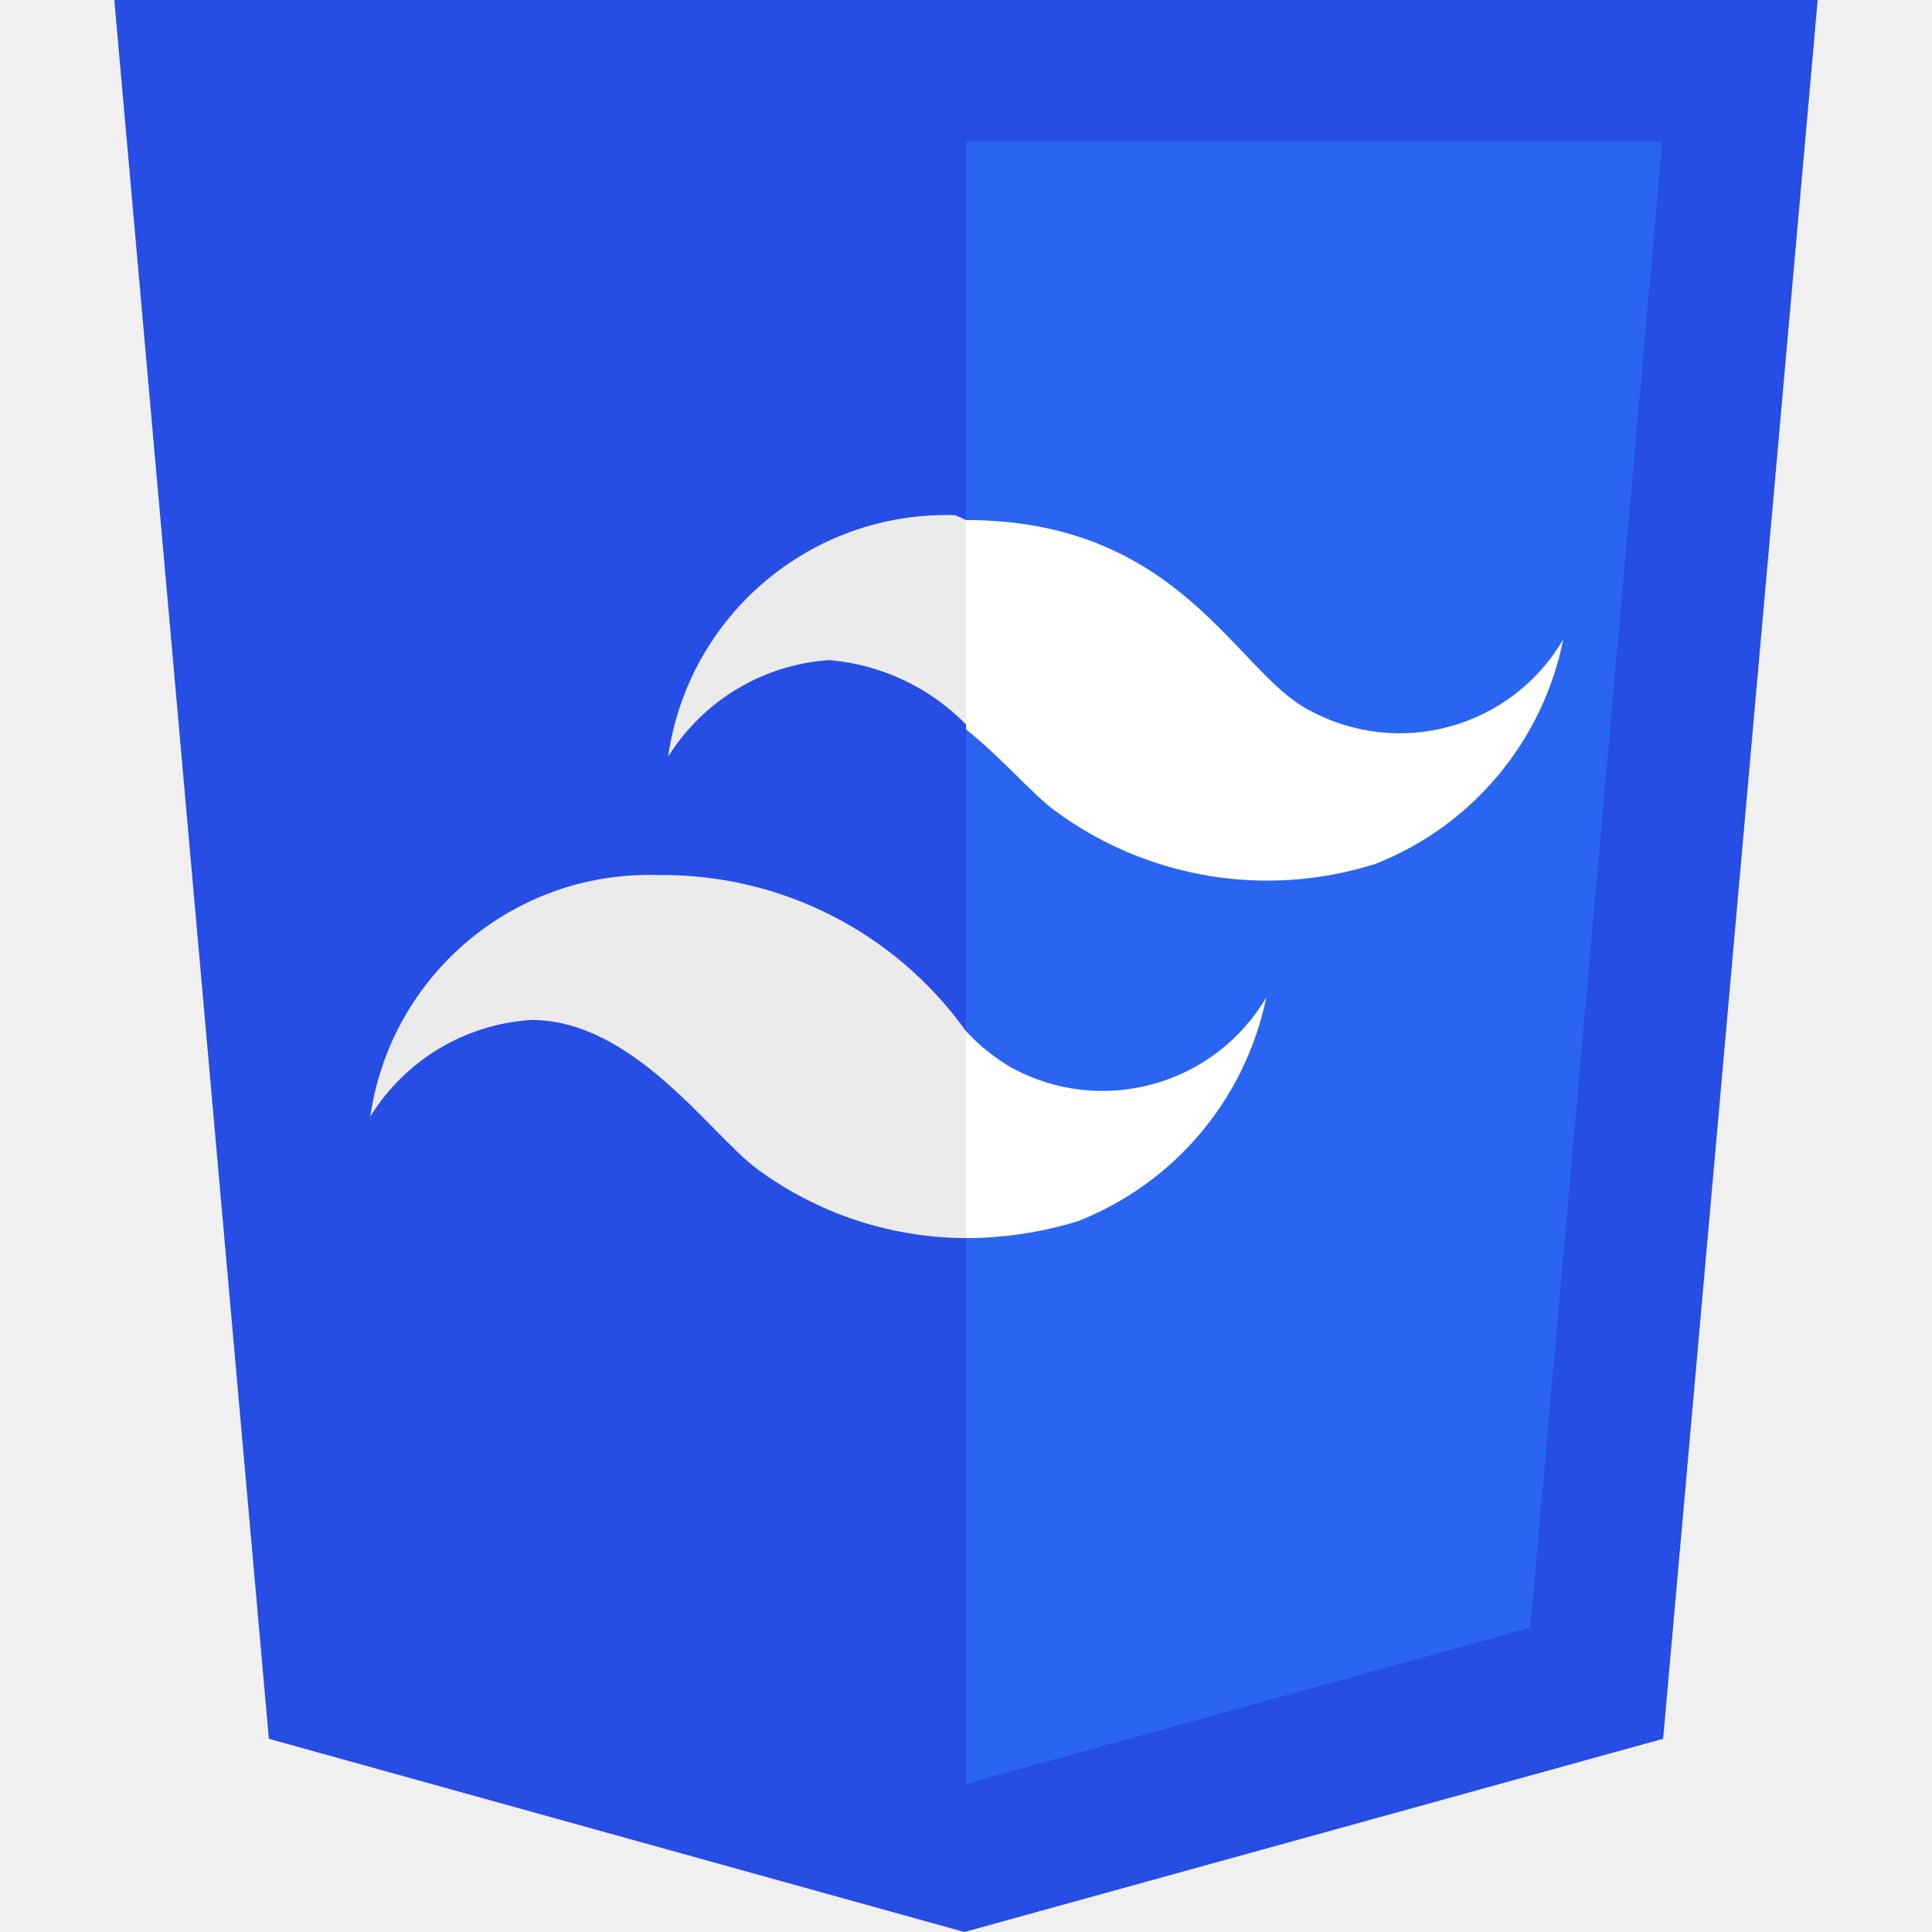
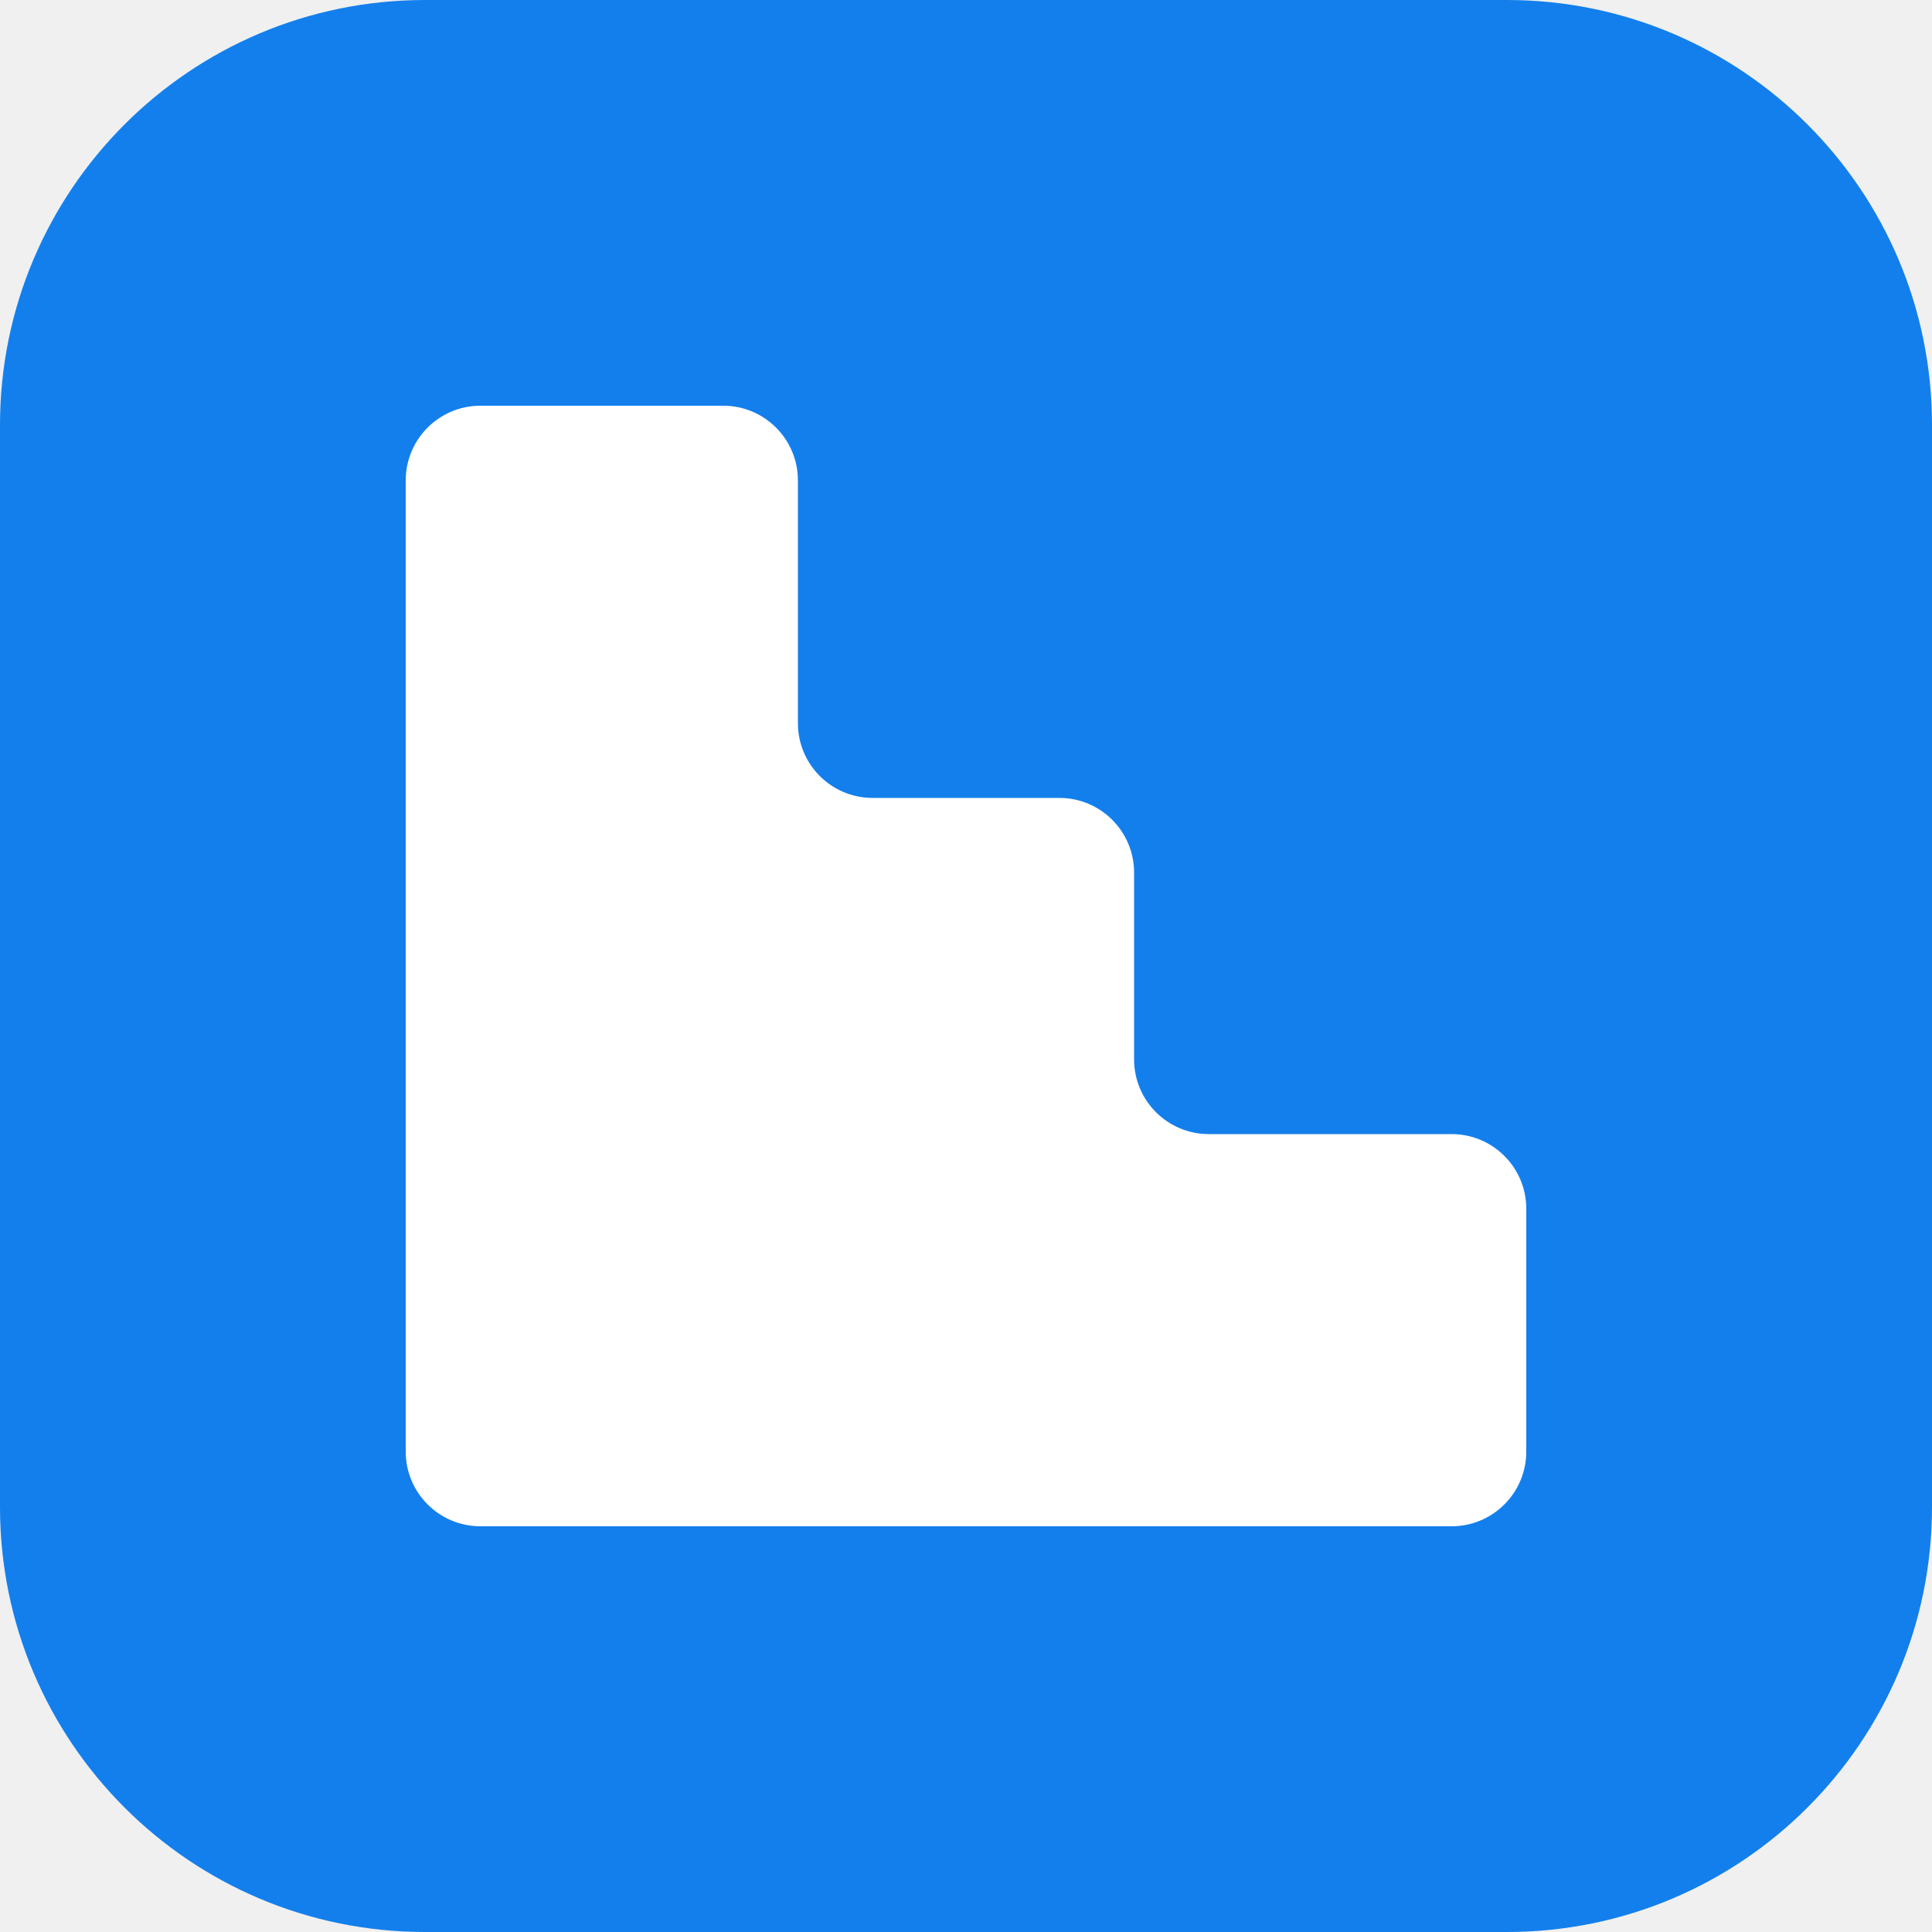
- <svg xmlns="http://www.w3.org/2000/svg" id="tailwind-to-css-logo" data-name="tailwind-to-css-logo" viewBox="0 0 24 24">
-   <defs>
-     <style>.cls-1{fill:#264de4;}.cls-2{fill:#2965f1;}.cls-3{fill:#fff;}.cls-4{fill:#ebebeb;}</style>
-   </defs>
-   <polygon id="polygon2989" class="cls-1" points="22.58 0 20.66 21.6 11.98 24 3.34 21.6 1.42 0 22.58 0" />
-   <polygon id="polygon2991" class="cls-2" points="19.01 20.22 20.65 1.76 12 1.76 12 22.16 19.01 20.22" />
-   <path class="cls-3" d="M19.42,7.94a3.8,3.8,0,0,1-2.33,2.79,4.44,4.44,0,0,1-4-.67c-.28-.21-.64-.64-1.09-1V6.46c2.66,0,3.35,1.89,4.26,2.36A2.35,2.35,0,0,0,19.42,7.94Z" />
-   <path class="cls-4" d="M12,6.46V9a2.69,2.69,0,0,0-1.7-.8,2.56,2.56,0,0,0-2,1.2,3.49,3.49,0,0,1,3.57-3Z" />
-   <path class="cls-4" d="M12,12.81v2.57a4.39,4.39,0,0,1-2.61-.87c-.58-.44-1.53-1.84-2.79-1.84a2.54,2.54,0,0,0-2,1.2,3.5,3.5,0,0,1,3.57-3A4.63,4.63,0,0,1,12,12.81Z" />
-   <path class="cls-3" d="M15.73,12.39a3.81,3.81,0,0,1-2.34,2.78,4.74,4.74,0,0,1-1.39.21V12.81a2.46,2.46,0,0,0,.56.45A2.36,2.36,0,0,0,15.73,12.39Z" />
+ <svg xmlns="http://www.w3.org/2000/svg" width="250" height="250" viewBox="0 0 250 250" fill="none">
+   <rect width="250" height="250" rx="55" fill="#137FEC" />
+   <path d="M52.5 62.167C52.5 56.828 56.828 52.5 62.167 52.5H93.583C98.922 52.5 103.25 56.828 103.25 62.167V93.583C103.25 98.922 107.578 103.25 112.917 103.25H137.083C142.422 103.25 146.75 107.578 146.75 112.917V137.083C146.75 142.422 151.078 146.75 156.417 146.75H187.833C193.172 146.75 197.5 151.078 197.5 156.417V187.833C197.5 193.172 193.172 197.5 187.833 197.5H62.167C56.828 197.5 52.5 193.172 52.5 187.833V62.167Z" fill="white" />
</svg>
